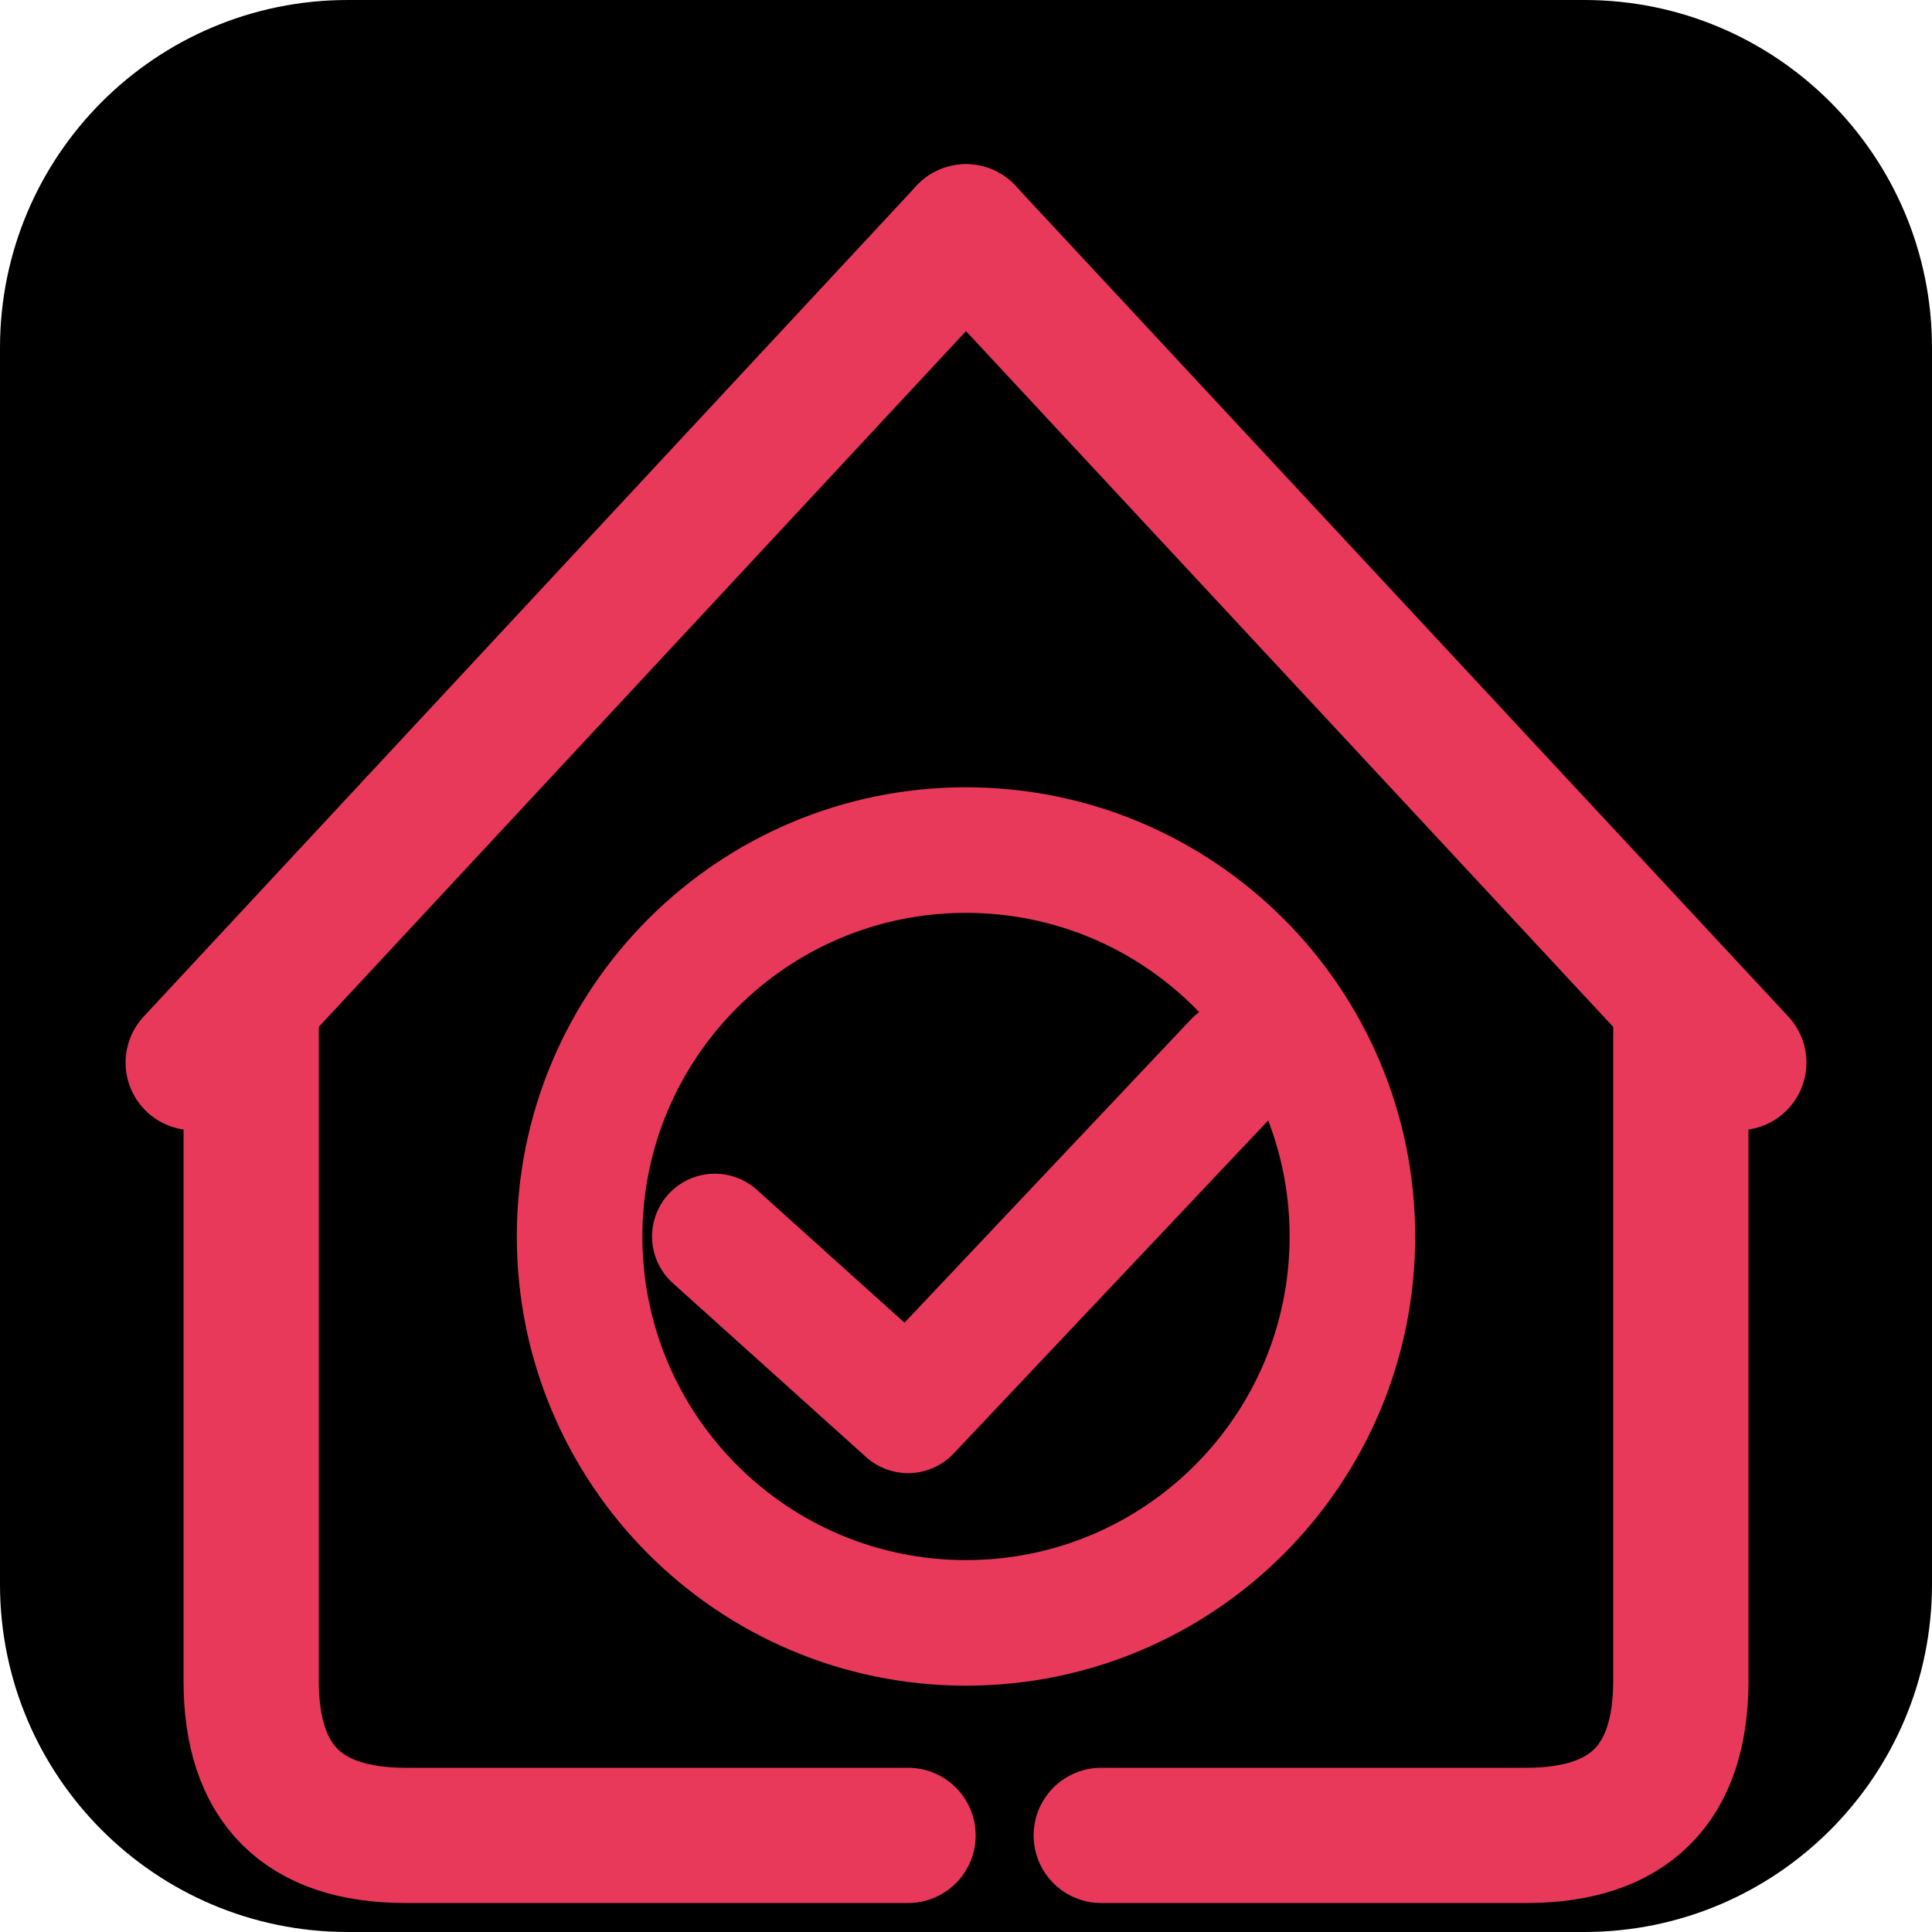
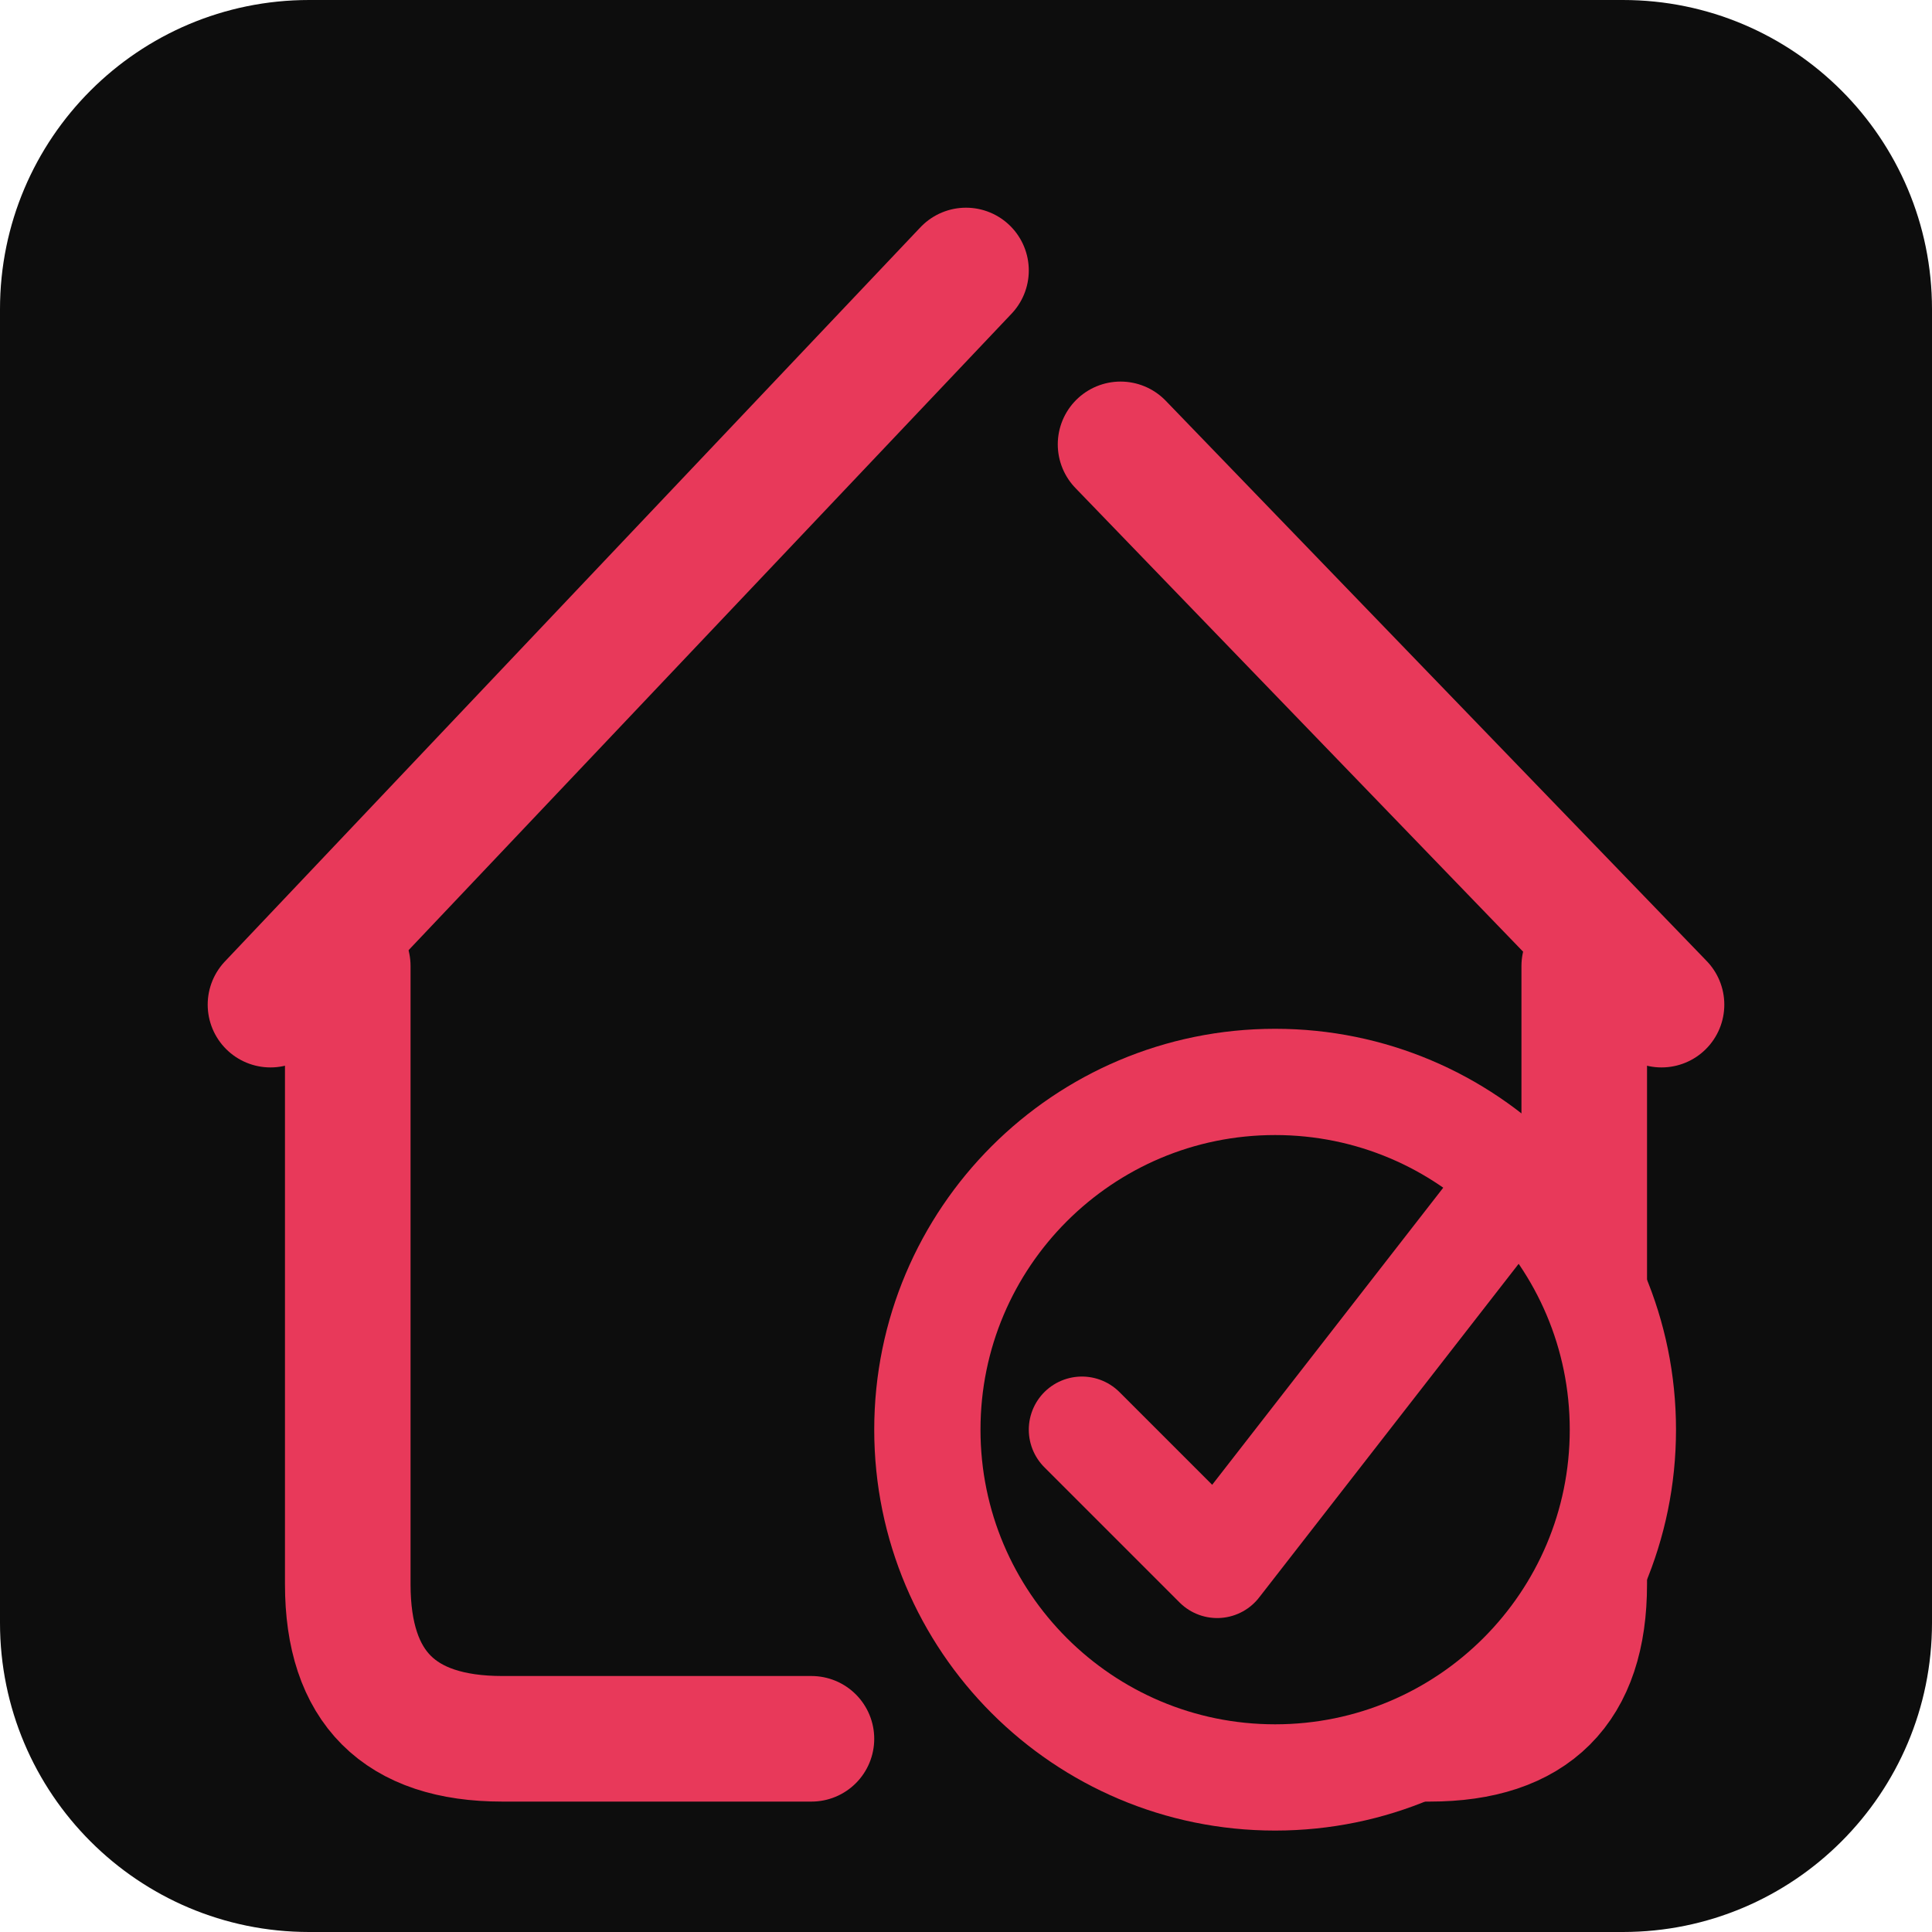
<svg xmlns="http://www.w3.org/2000/svg" viewBox="0 0 100 100" fill="none">
-   <rect width="100" height="100" rx="18" fill="#000000" />
-   <path d="M 13 53 L 13 87 Q 13 95 21 95 L 47 95" stroke="#E8395A" stroke-width="7" stroke-linecap="round" stroke-linejoin="round" />
-   <path d="M 87 53 L 87 87 Q 87 95 79 95 L 57 95" stroke="#E8395A" stroke-width="7" stroke-linecap="round" stroke-linejoin="round" />
-   <path d="M 10 55 L 50 12" stroke="#E8395A" stroke-width="7" stroke-linecap="round" />
-   <path d="M 90 55 L 50 12" stroke="#E8395A" stroke-width="7" stroke-linecap="round" />
-   <circle cx="50" cy="64" r="20" stroke="#E8395A" stroke-width="6.5" />
-   <polyline points="37,64 47,73 64,55" stroke="#E8395A" stroke-width="6.5" stroke-linecap="round" stroke-linejoin="round" />
+   <rect width="100" height="100" rx="16" fill="#0D0D0D" />
+   <path d="M 18 50 L 18 82 Q 18 90 26 90 L 42 90" stroke="#E8395A" stroke-width="6.5" stroke-linecap="round" stroke-linejoin="round" />
+   <path d="M 82 50 L 82 82 Q 82 90 74 90 L 62 90" stroke="#E8395A" stroke-width="6.5" stroke-linecap="round" stroke-linejoin="round" />
+   <path d="M 14 52 L 50 14" stroke="#E8395A" stroke-width="6.5" stroke-linecap="round" />
+   <path d="M 86 52 L 58 23" stroke="#E8395A" stroke-width="6.5" stroke-linecap="round" />
+   <circle cx="66" cy="74" r="20" fill="#0D0D0D" />
+   <circle cx="66" cy="74" r="18" stroke="#E8395A" stroke-width="5.5" />
+   <polyline points="56,74 63,81 77,63" stroke="#E8395A" stroke-width="5.5" stroke-linecap="round" stroke-linejoin="round" />
</svg>
